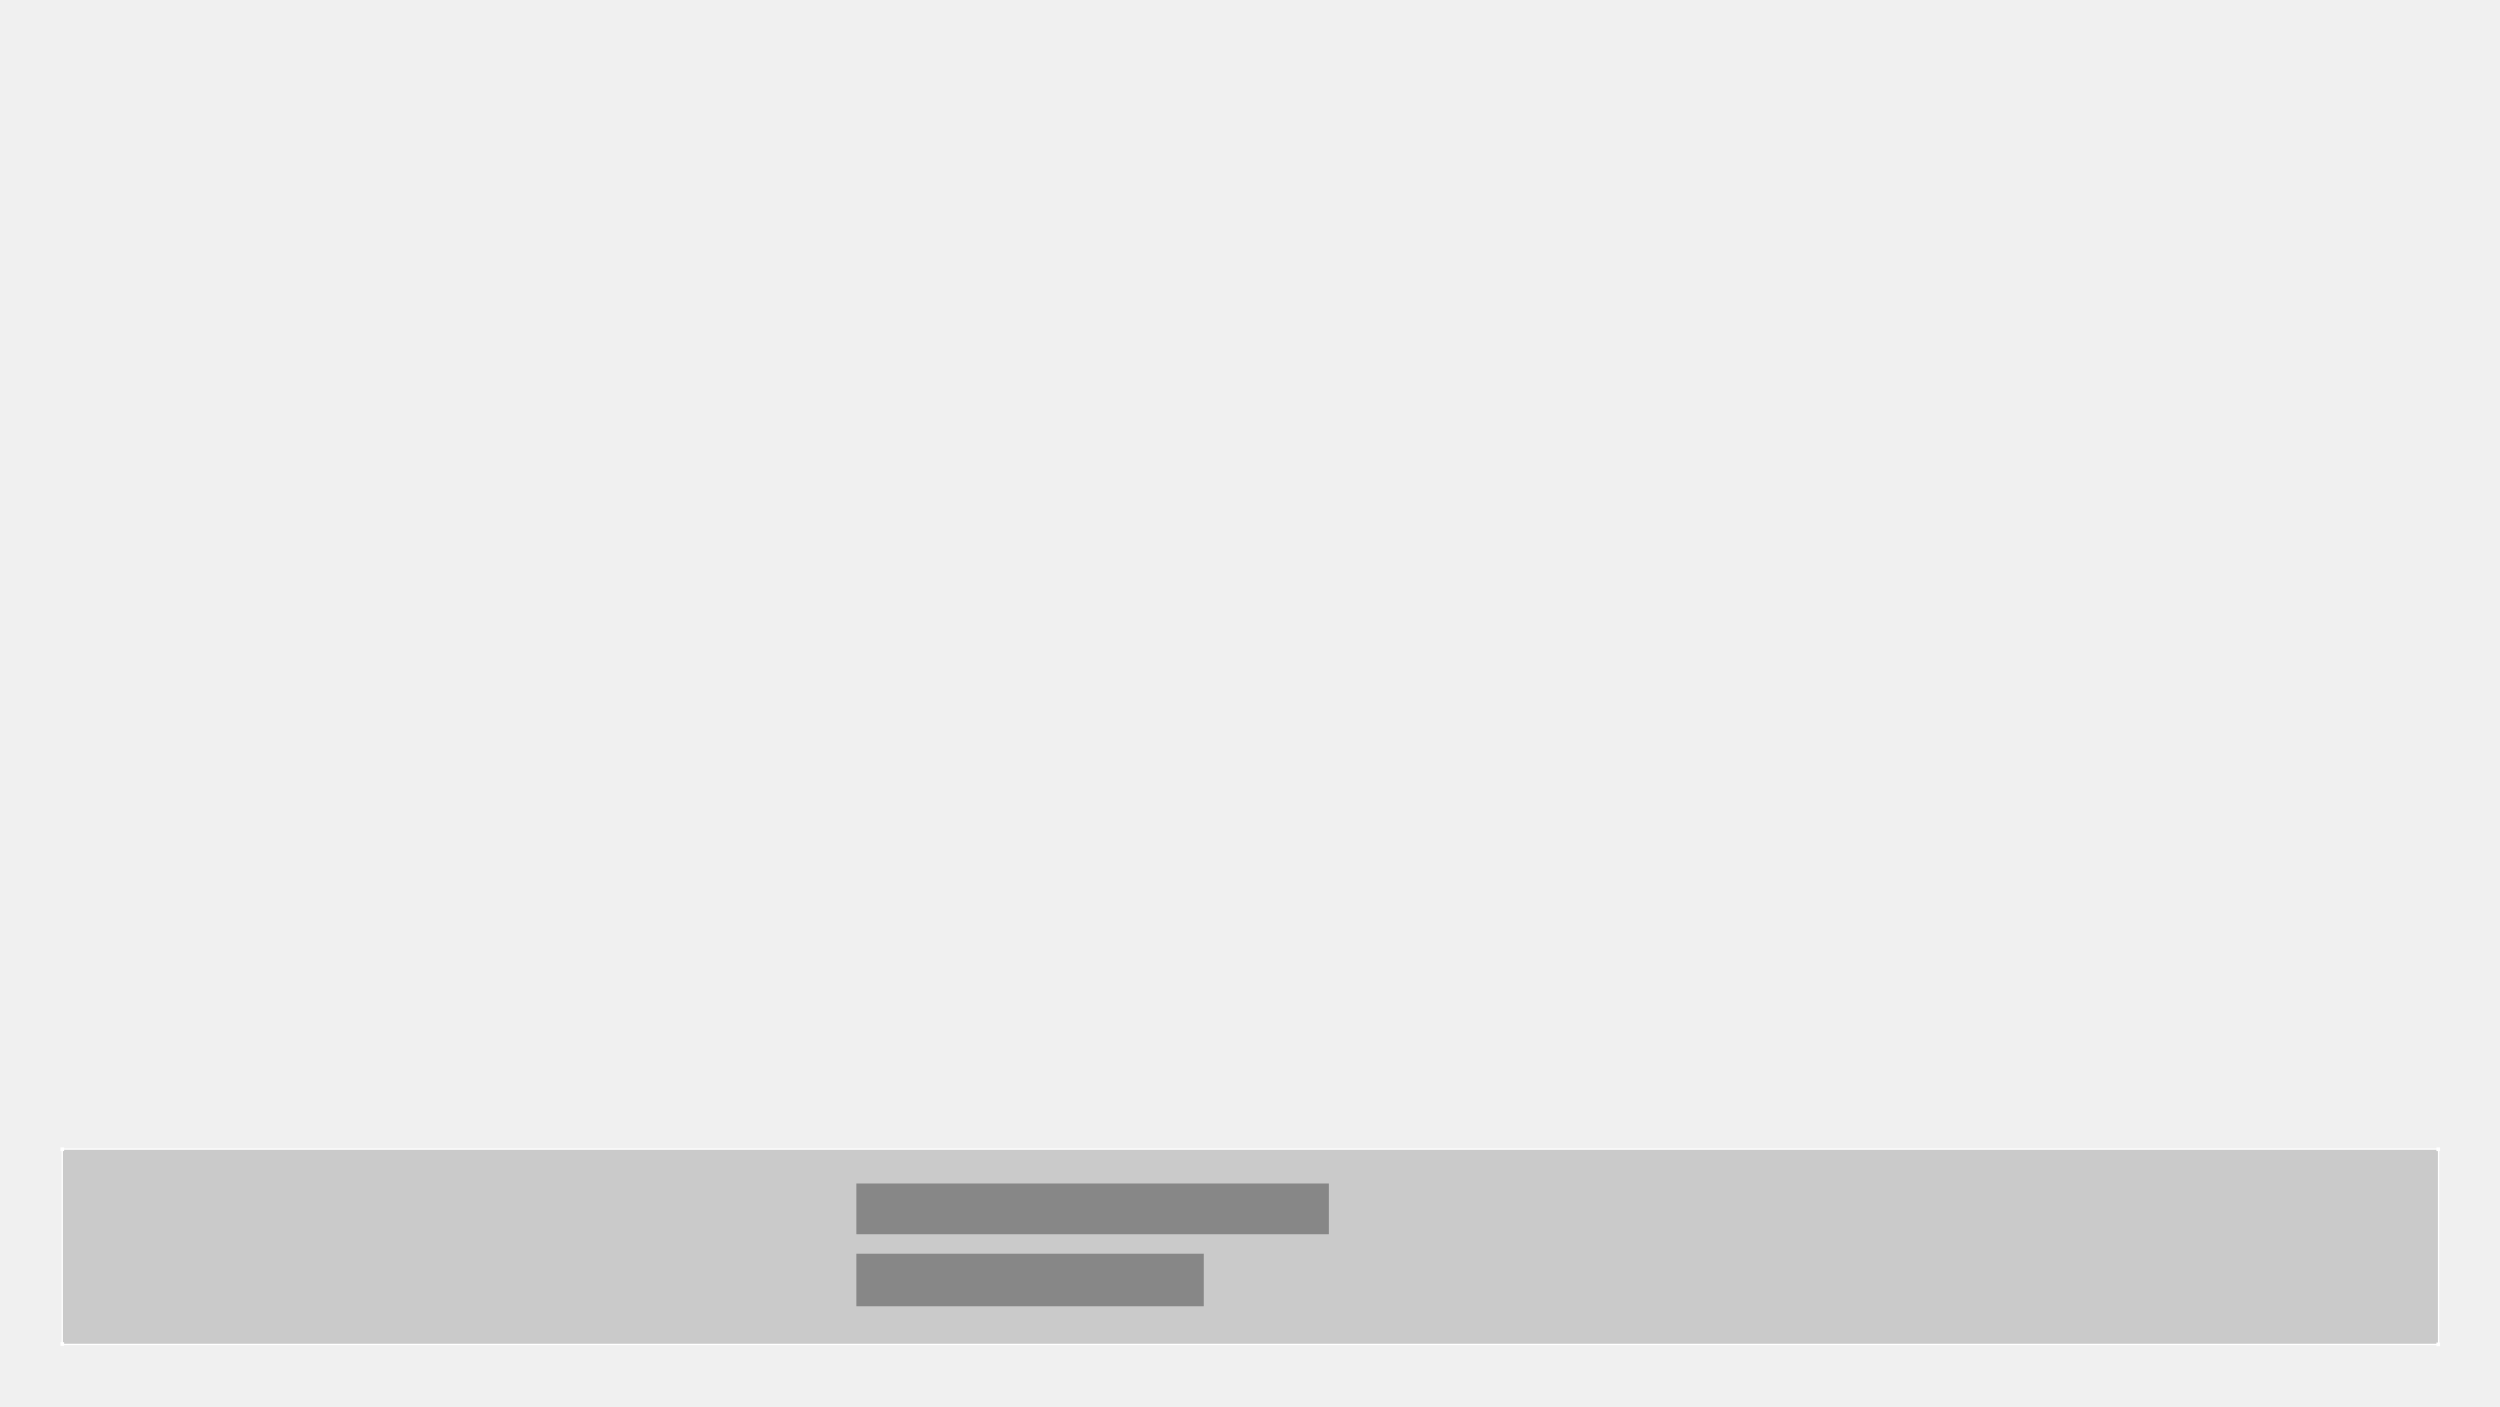
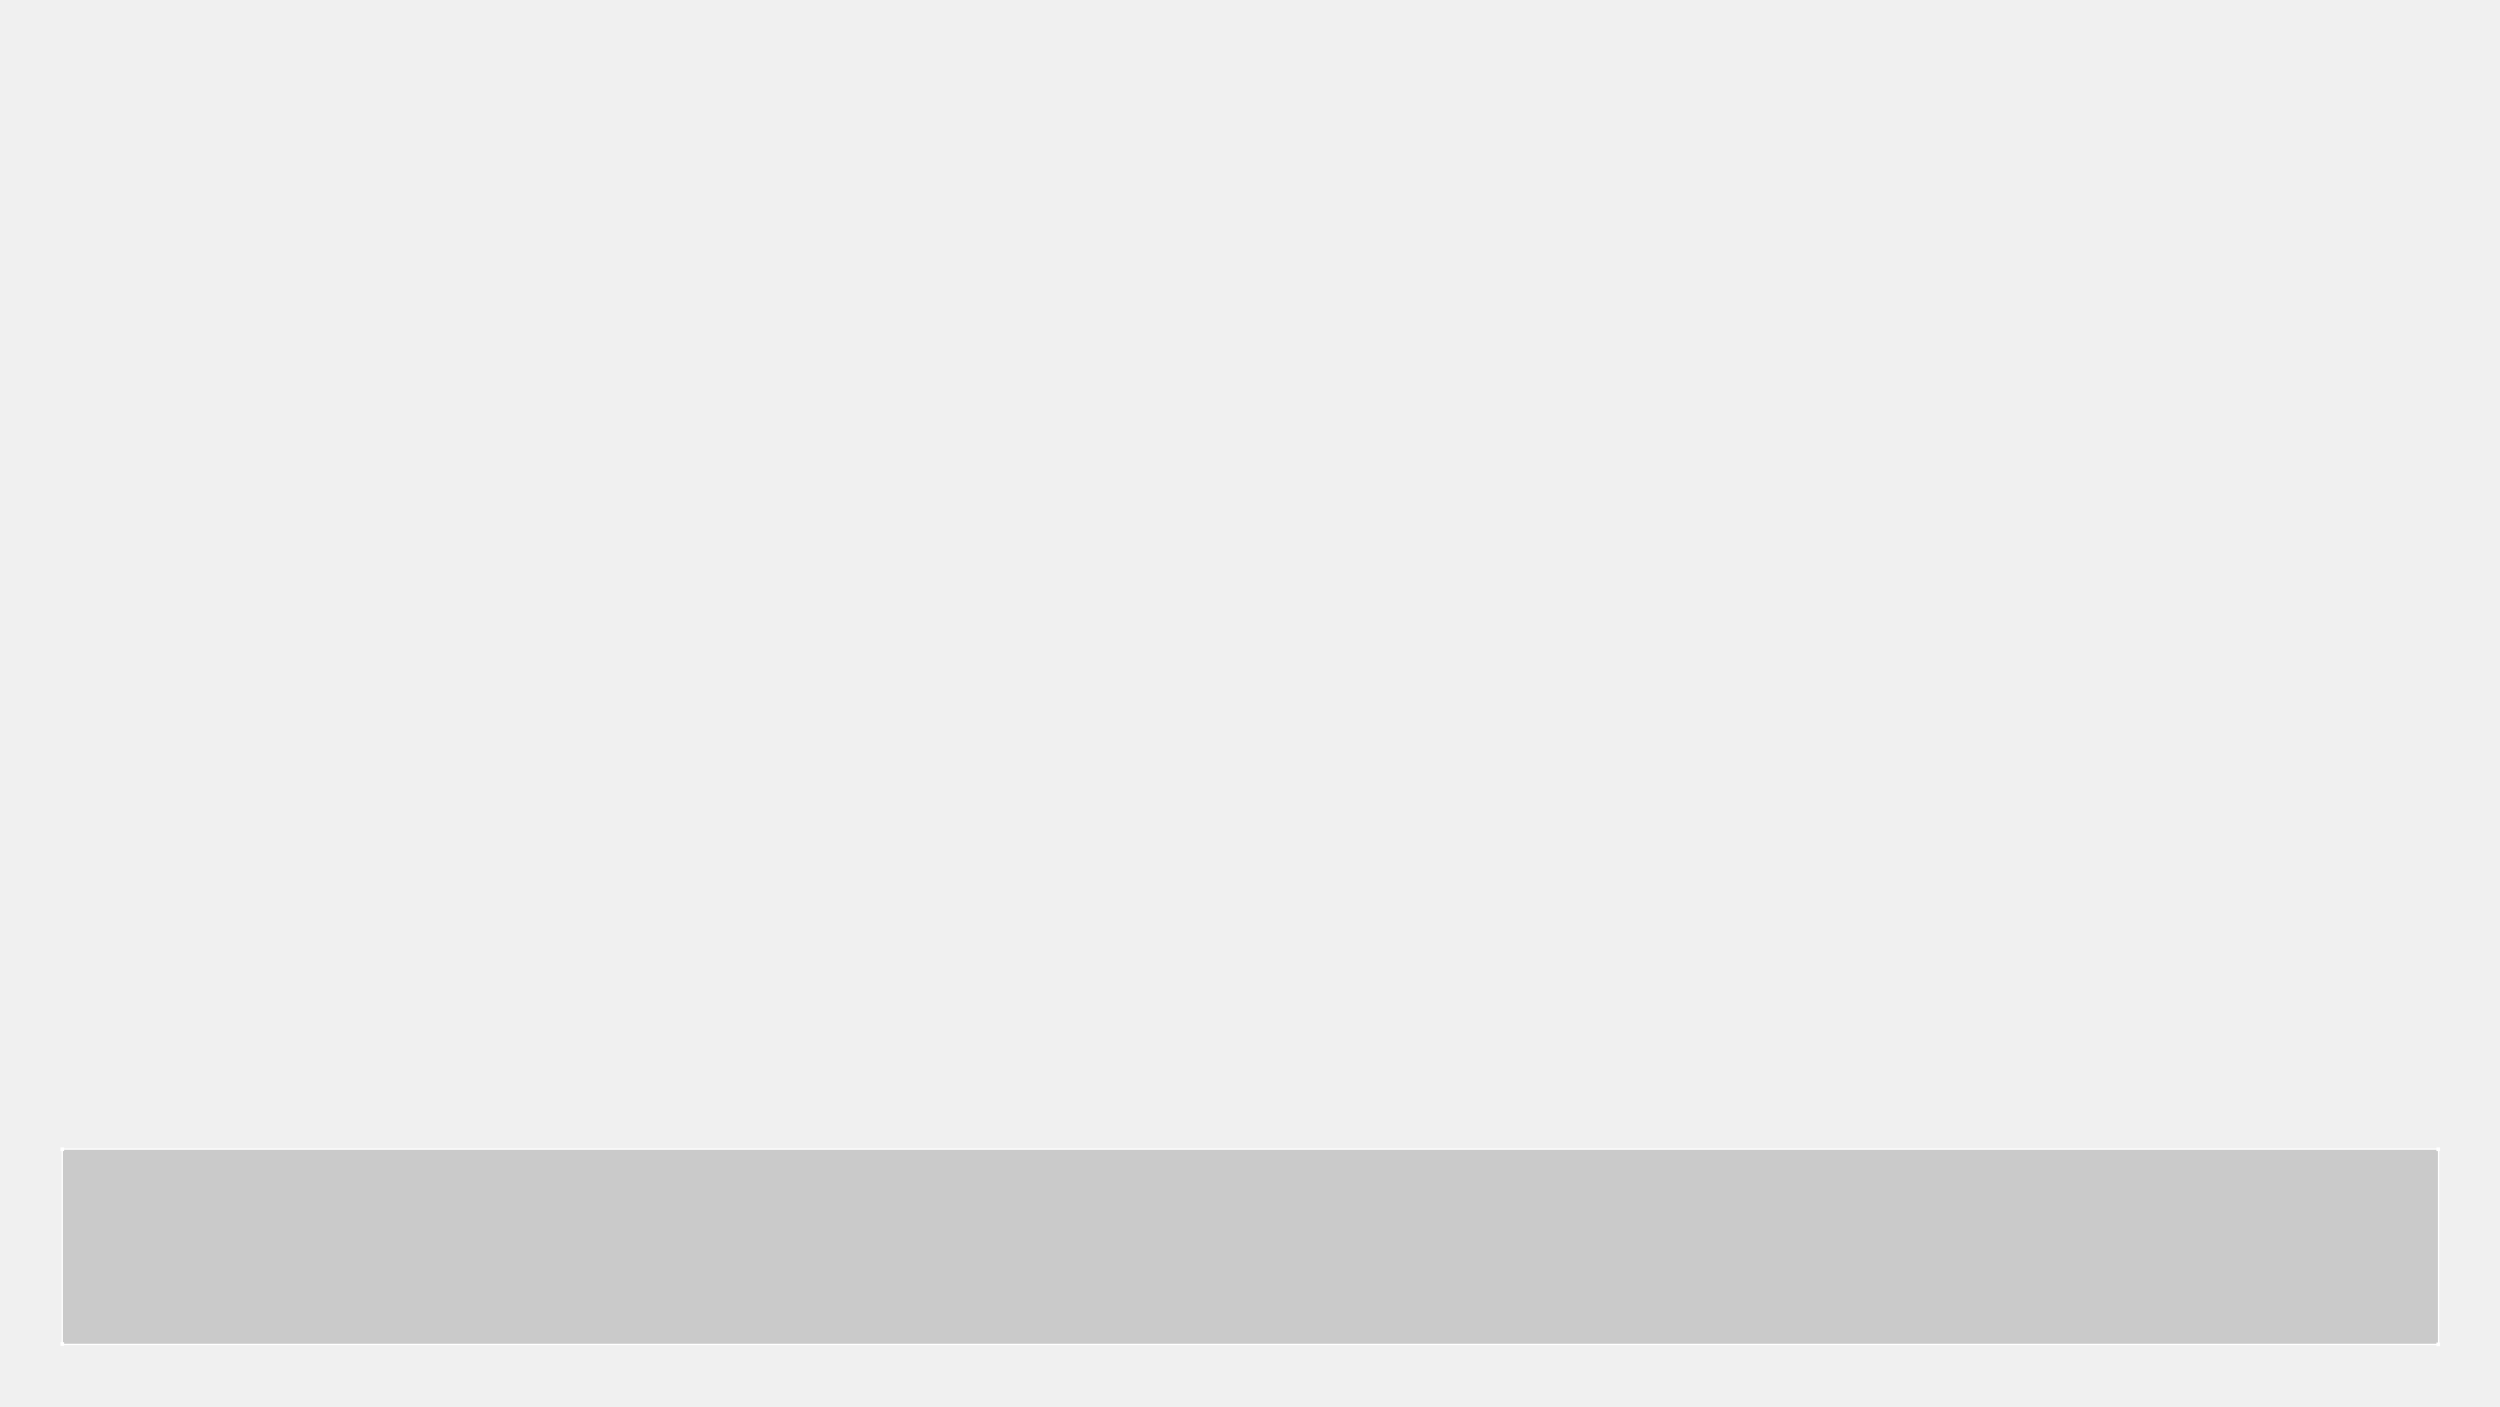
- <svg xmlns="http://www.w3.org/2000/svg" version="1.1" baseProfile="basic" id="Layer_1" x="0px" y="0px" width="1920px" height="1080px" viewBox="0 0 1920 1080" xml:space="preserve">
+ <svg xmlns="http://www.w3.org/2000/svg" version="1.1" id="Layer_1" x="0px" y="0px" width="1920px" height="1080px" viewBox="0 0 1920 1080" enable-background="new 0 0 1920 1080" xml:space="preserve">
  <g id="BOX_x5F_INFO">
-     <rect x="47.875" y="882.528" opacity="0.16" width="1824.875" height="150" />
+     <rect x="47.875" y="882.528" opacity="0.16" enable-background="new    " width="1824.875" height="150" />
  </g>
  <g id="BOX_x5F_DETAILS">
-     <rect x="46.438" y="881.229" fill="#FFFFFF" width="2.801" height="2.805" />
+     <rect x="46.438" y="881.229" fill="#FFFFFF" width="2.801" height="2.806" />
    <rect x="46.438" y="1030.804" fill="#FFFFFF" width="2.801" height="2.802" />
-     <rect x="1871.164" y="881.229" fill="#FFFFFF" width="2.802" height="2.805" />
+     <rect x="1871.164" y="881.229" fill="#FFFFFF" width="2.802" height="2.806" />
    <rect x="1871.164" y="1031.068" fill="#FFFFFF" width="2.802" height="2.802" />
    <line fill="none" stroke="#FFFFFF" stroke-miterlimit="10" x1="47.812" y1="882" x2="47.812" y2="1033" />
    <line fill="none" stroke="#FFFFFF" stroke-miterlimit="10" x1="1872.812" y1="882" x2="1872.812" y2="1033" />
    <line fill="none" stroke="#FFFFFF" stroke-miterlimit="10" x1="1873.312" y1="882.5" x2="48.312" y2="882.5" />
    <path fill="none" stroke="#FFFFFF" stroke-miterlimit="10" d="M1494.684,1051.289" />
    <line fill="none" stroke="#FFFFFF" stroke-miterlimit="10" x1="48.312" y1="1032.5" x2="1873.312" y2="1032.5" />
  </g>
-   <g id="BOX_x5F_TITLE">
-     <rect x="657.686" y="908.92" opacity="0.36" fill="#101010" width="362.886" height="38.965" />
-   </g>
-   <g id="BOX_x5F_LOC">
-     <rect x="657.686" y="962.848" opacity="0.36" fill="#101010" width="266.812" height="40.36" />
-   </g>
  <g id="TEXTBOX_x5F_TITLE_1_" opacity="0">
-     <rect id="_x3C_Path_x3E__4_" x="670.495" y="922.297" fill="none" width="336.062" height="14.25" />
+     <rect id="_x3C_Path_x3E__4_" x="670.495" y="909.656" fill="none" width="336.062" height="14.25" />
  </g>
  <g id="TEXTBOX_x5F_LOC_1_" opacity="0">
-     <rect id="_x3C_Path_x3E__3_" x="670.479" y="976.807" fill="none" width="238.189" height="14.25" />
+     <rect id="_x3C_Path_x3E__3_" x="670.479" y="941.027" fill="none" width="238.189" height="14.25" />
  </g>
  <g id="TEXTBOX_x5F_BIO" opacity="0">
-     <rect id="_x3C_Path_x3E__2_" x="1099.164" y="908.967" fill="none" width="740.35" height="16.312" />
+     <rect id="_x3C_Path_x3E__2_" x="1099.164" y="909.656" fill="none" width="740.35" height="16.312" />
  </g>
  <g id="TEXTBOX_x5F_FIRSTNAME_2_" opacity="0">
    <rect id="_x3C_Path_x3E__1_" x="85.249" y="909.656" fill="none" width="541.944" height="31.452" />
  </g>
  <g id="TEXTBOX_x5F_LASTNAME_1_" opacity="0">
    <rect id="_x3C_Path_x3E_" x="84.749" y="960.74" fill="none" width="541.777" height="43.201" />
  </g>
</svg>
